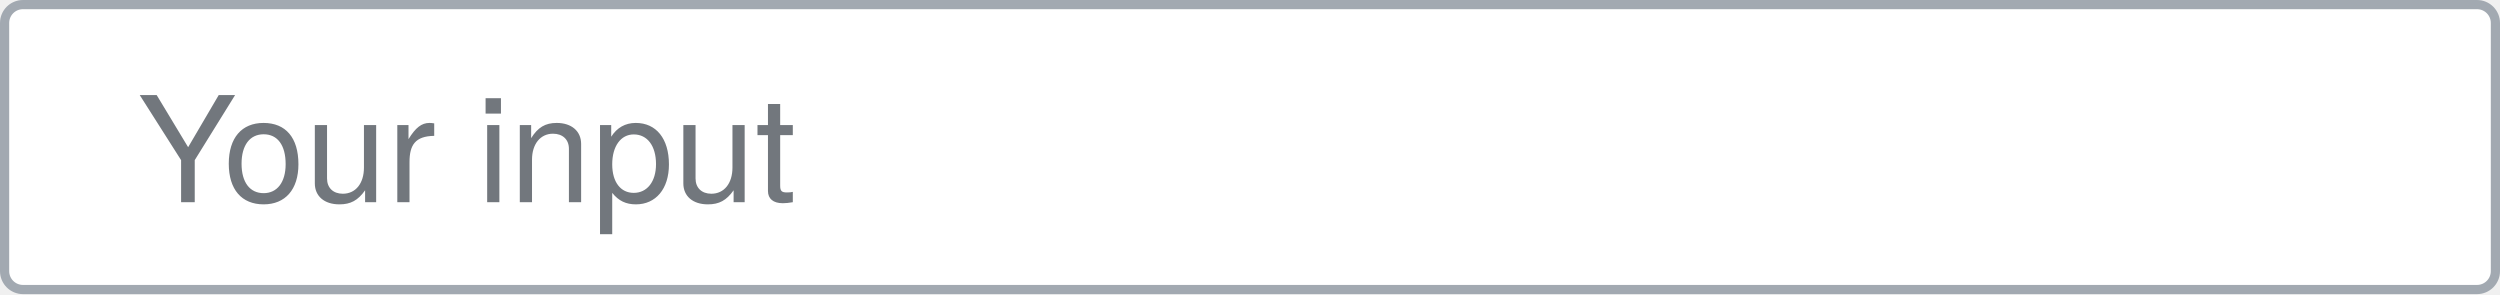
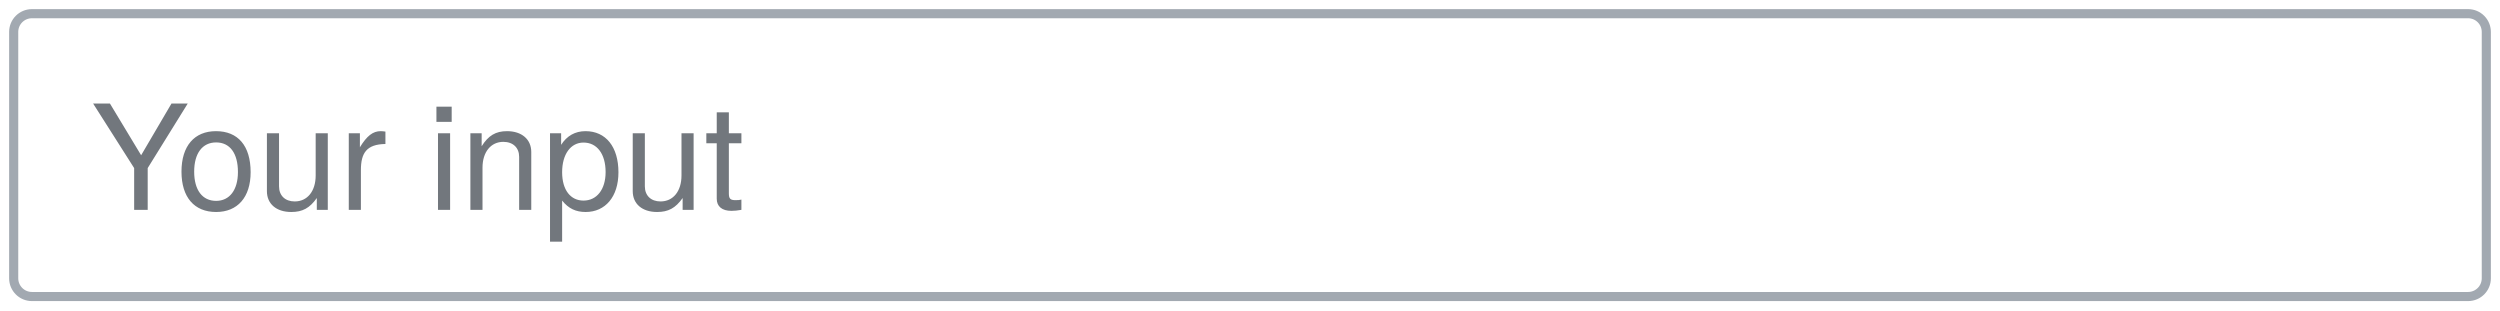
- <svg xmlns="http://www.w3.org/2000/svg" width="272" height="32" viewBox="0 0 272 32">
+ <svg xmlns="http://www.w3.org/2000/svg" width="274" height="34" viewBox="0 0 274 34">
  <g fill="none" fill-rule="evenodd">
-     <rect width="271" height="31" x=".5" y=".5" fill="#FFF" stroke="#A2A9B1" rx="2" />
-     <text fill="#72777D" font-family="HelveticaNeue, Helvetica Neue" font-size="16">
-       <tspan x="15" y="22">Your input</tspan>
-     </text>
+     <path fill="#FFF" d="M-7551-255H7169v3264H-7551z" />
+     <g transform="translate(1 1)">
+       <rect width="271" height="31" x=".5" y=".5" fill="#FFF" stroke="#A2A9B1" rx="2" />
+       <text fill="#72777D" font-family="HelveticaNeue, Helvetica Neue" font-size="16">
+         <tspan x="9" y="22">Your input</tspan>
+       </text>
+     </g>
  </g>
</svg>
